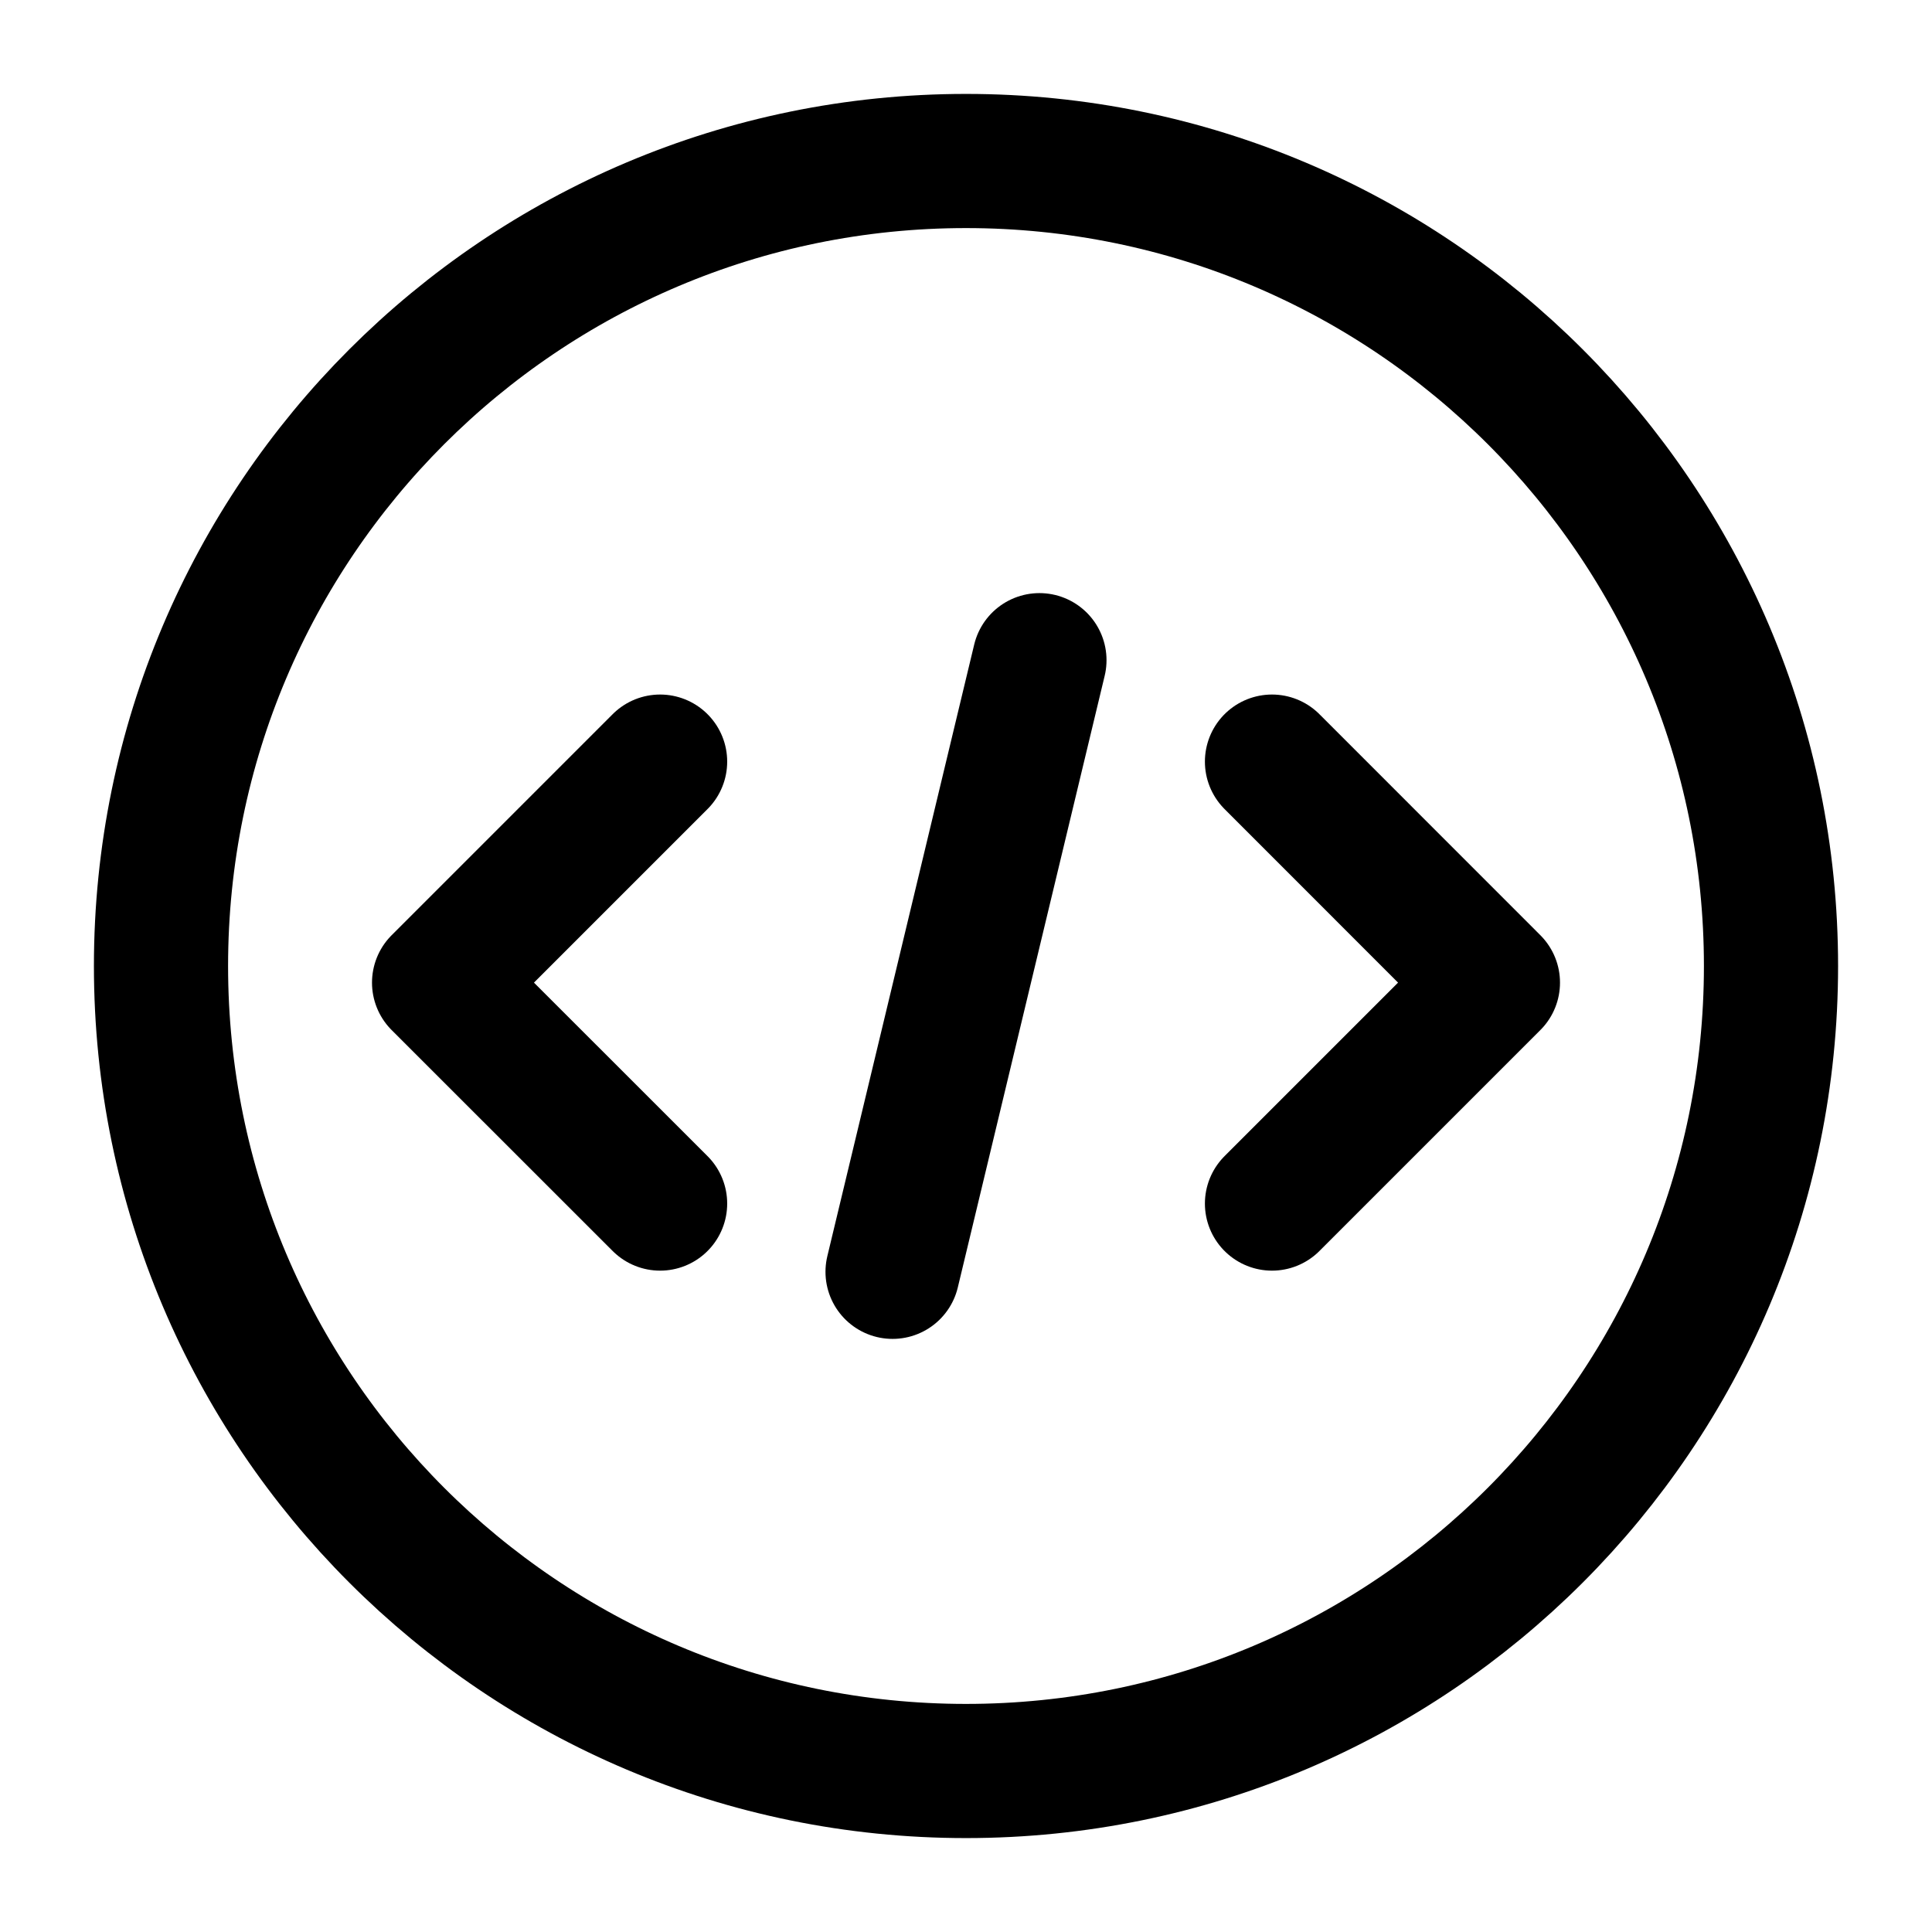
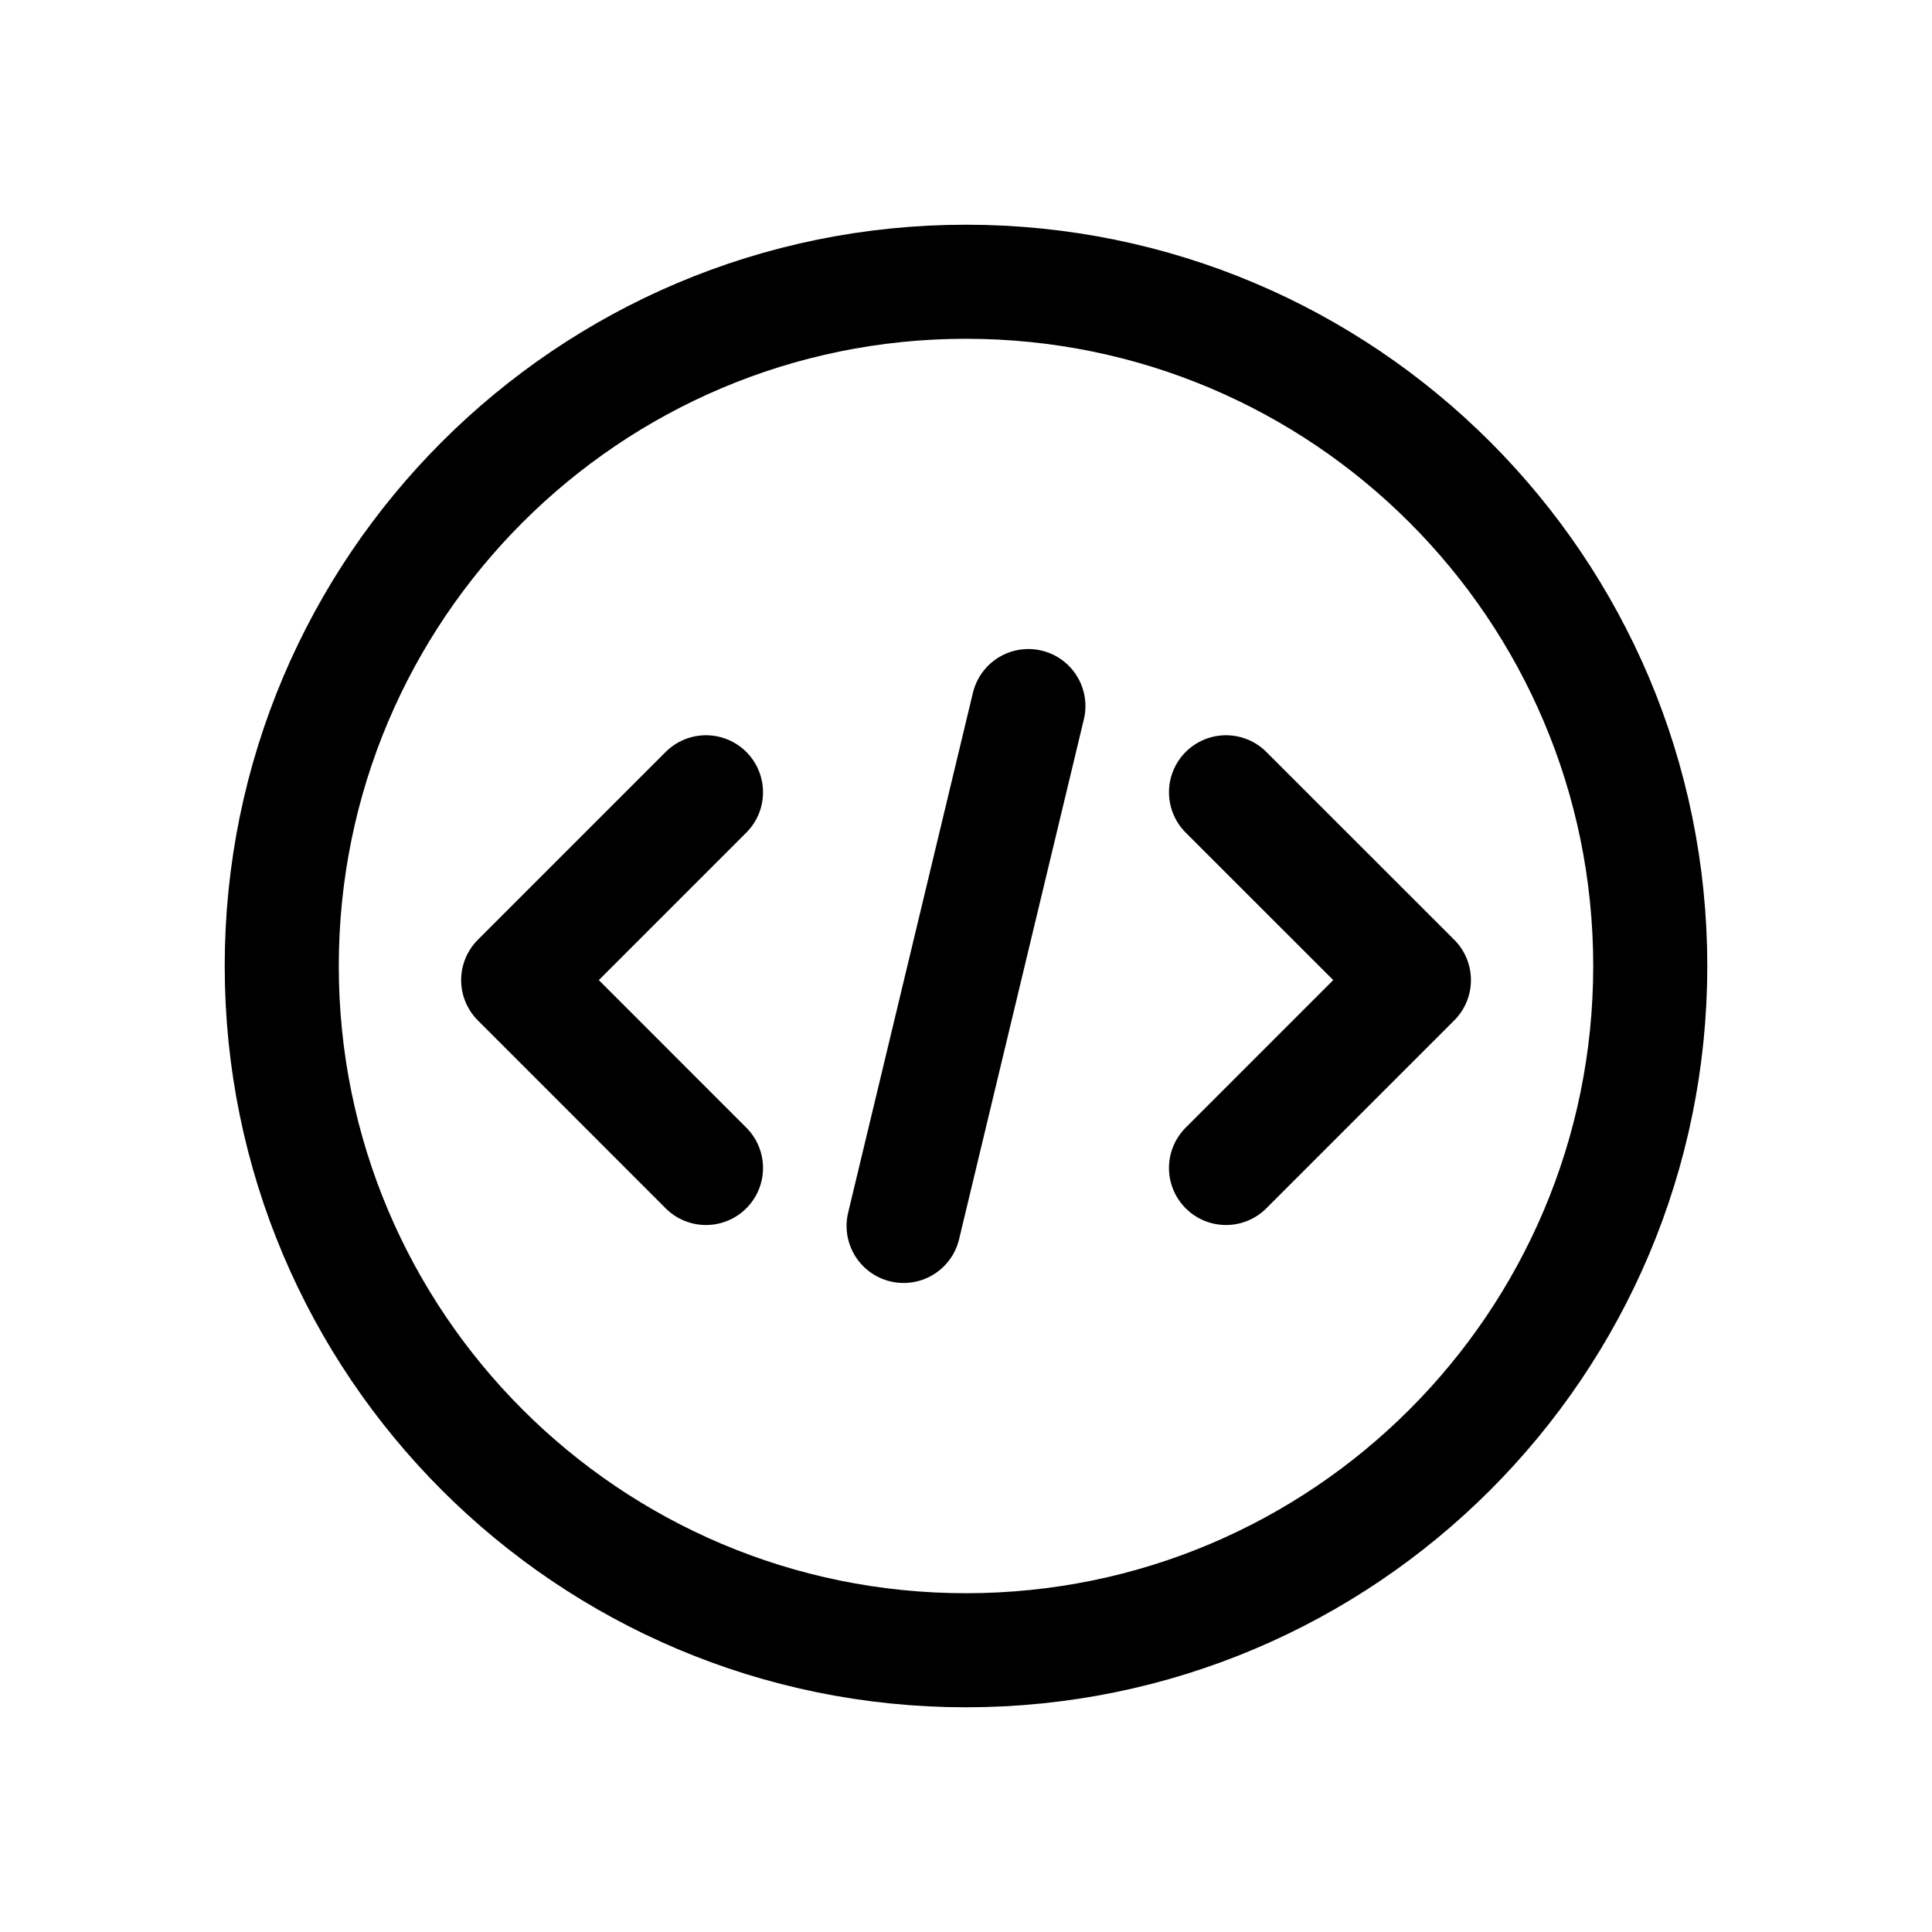
- <svg xmlns="http://www.w3.org/2000/svg" viewBox="0 0 24 24" fill="none">
-   <g transform="translate(-1.333332 -1.333332) scale(1.111111)">
-     <g>
-       <g>
-         <path d="M12 21C16.971 21 21 16.971 21 12C21 7.029 16.971 3 12 3C7.029 3 3 7.029 3 12C3 16.971 7.029 21 12 21Z" stroke="currentColor" stroke-width="1.5" stroke-linecap="round" stroke-linejoin="round" />
-         <path d="M8.58 14.656L6.109 12.186L8.58 9.715" stroke="currentColor" stroke-width="1.5" stroke-linecap="round" stroke-linejoin="round" />
-         <path d="M15.421 14.656L17.891 12.186L15.421 9.715" stroke="currentColor" stroke-width="1.5" stroke-linecap="round" stroke-linejoin="round" />
-         <path d="M12.821 8.581L11.179 15.419" stroke="currentColor" stroke-width="1.5" stroke-linecap="round" stroke-linejoin="round" />
-       </g>
-     </g>
-   </g>
+ <svg xmlns="http://www.w3.org/2000/svg" width="24" height="24" viewBox="0 0 24 24" fill="none">
+   <path d="M12 20.5C16.694 20.5 20.5 16.694 20.5 12C20.5 7.306 16.694 3.5 12 3.5C7.306 3.5 3.5 7.306 3.5 12C3.5 16.694 7.306 20.5 12 20.5Z" stroke="currentColor" stroke-width="1.417" stroke-linecap="round" stroke-linejoin="round" />
+   <path d="M8.77 14.509L6.437 12.175L8.77 9.842" stroke="currentColor" stroke-width="1.417" stroke-linecap="round" stroke-linejoin="round" />
+   <path d="M15.23 14.509L17.564 12.175L15.23 9.842" stroke="currentColor" stroke-width="1.417" stroke-linecap="round" stroke-linejoin="round" />
+   <path d="M12.775 8.771L11.225 15.229" stroke="currentColor" stroke-width="1.417" stroke-linecap="round" stroke-linejoin="round" />
</svg>
